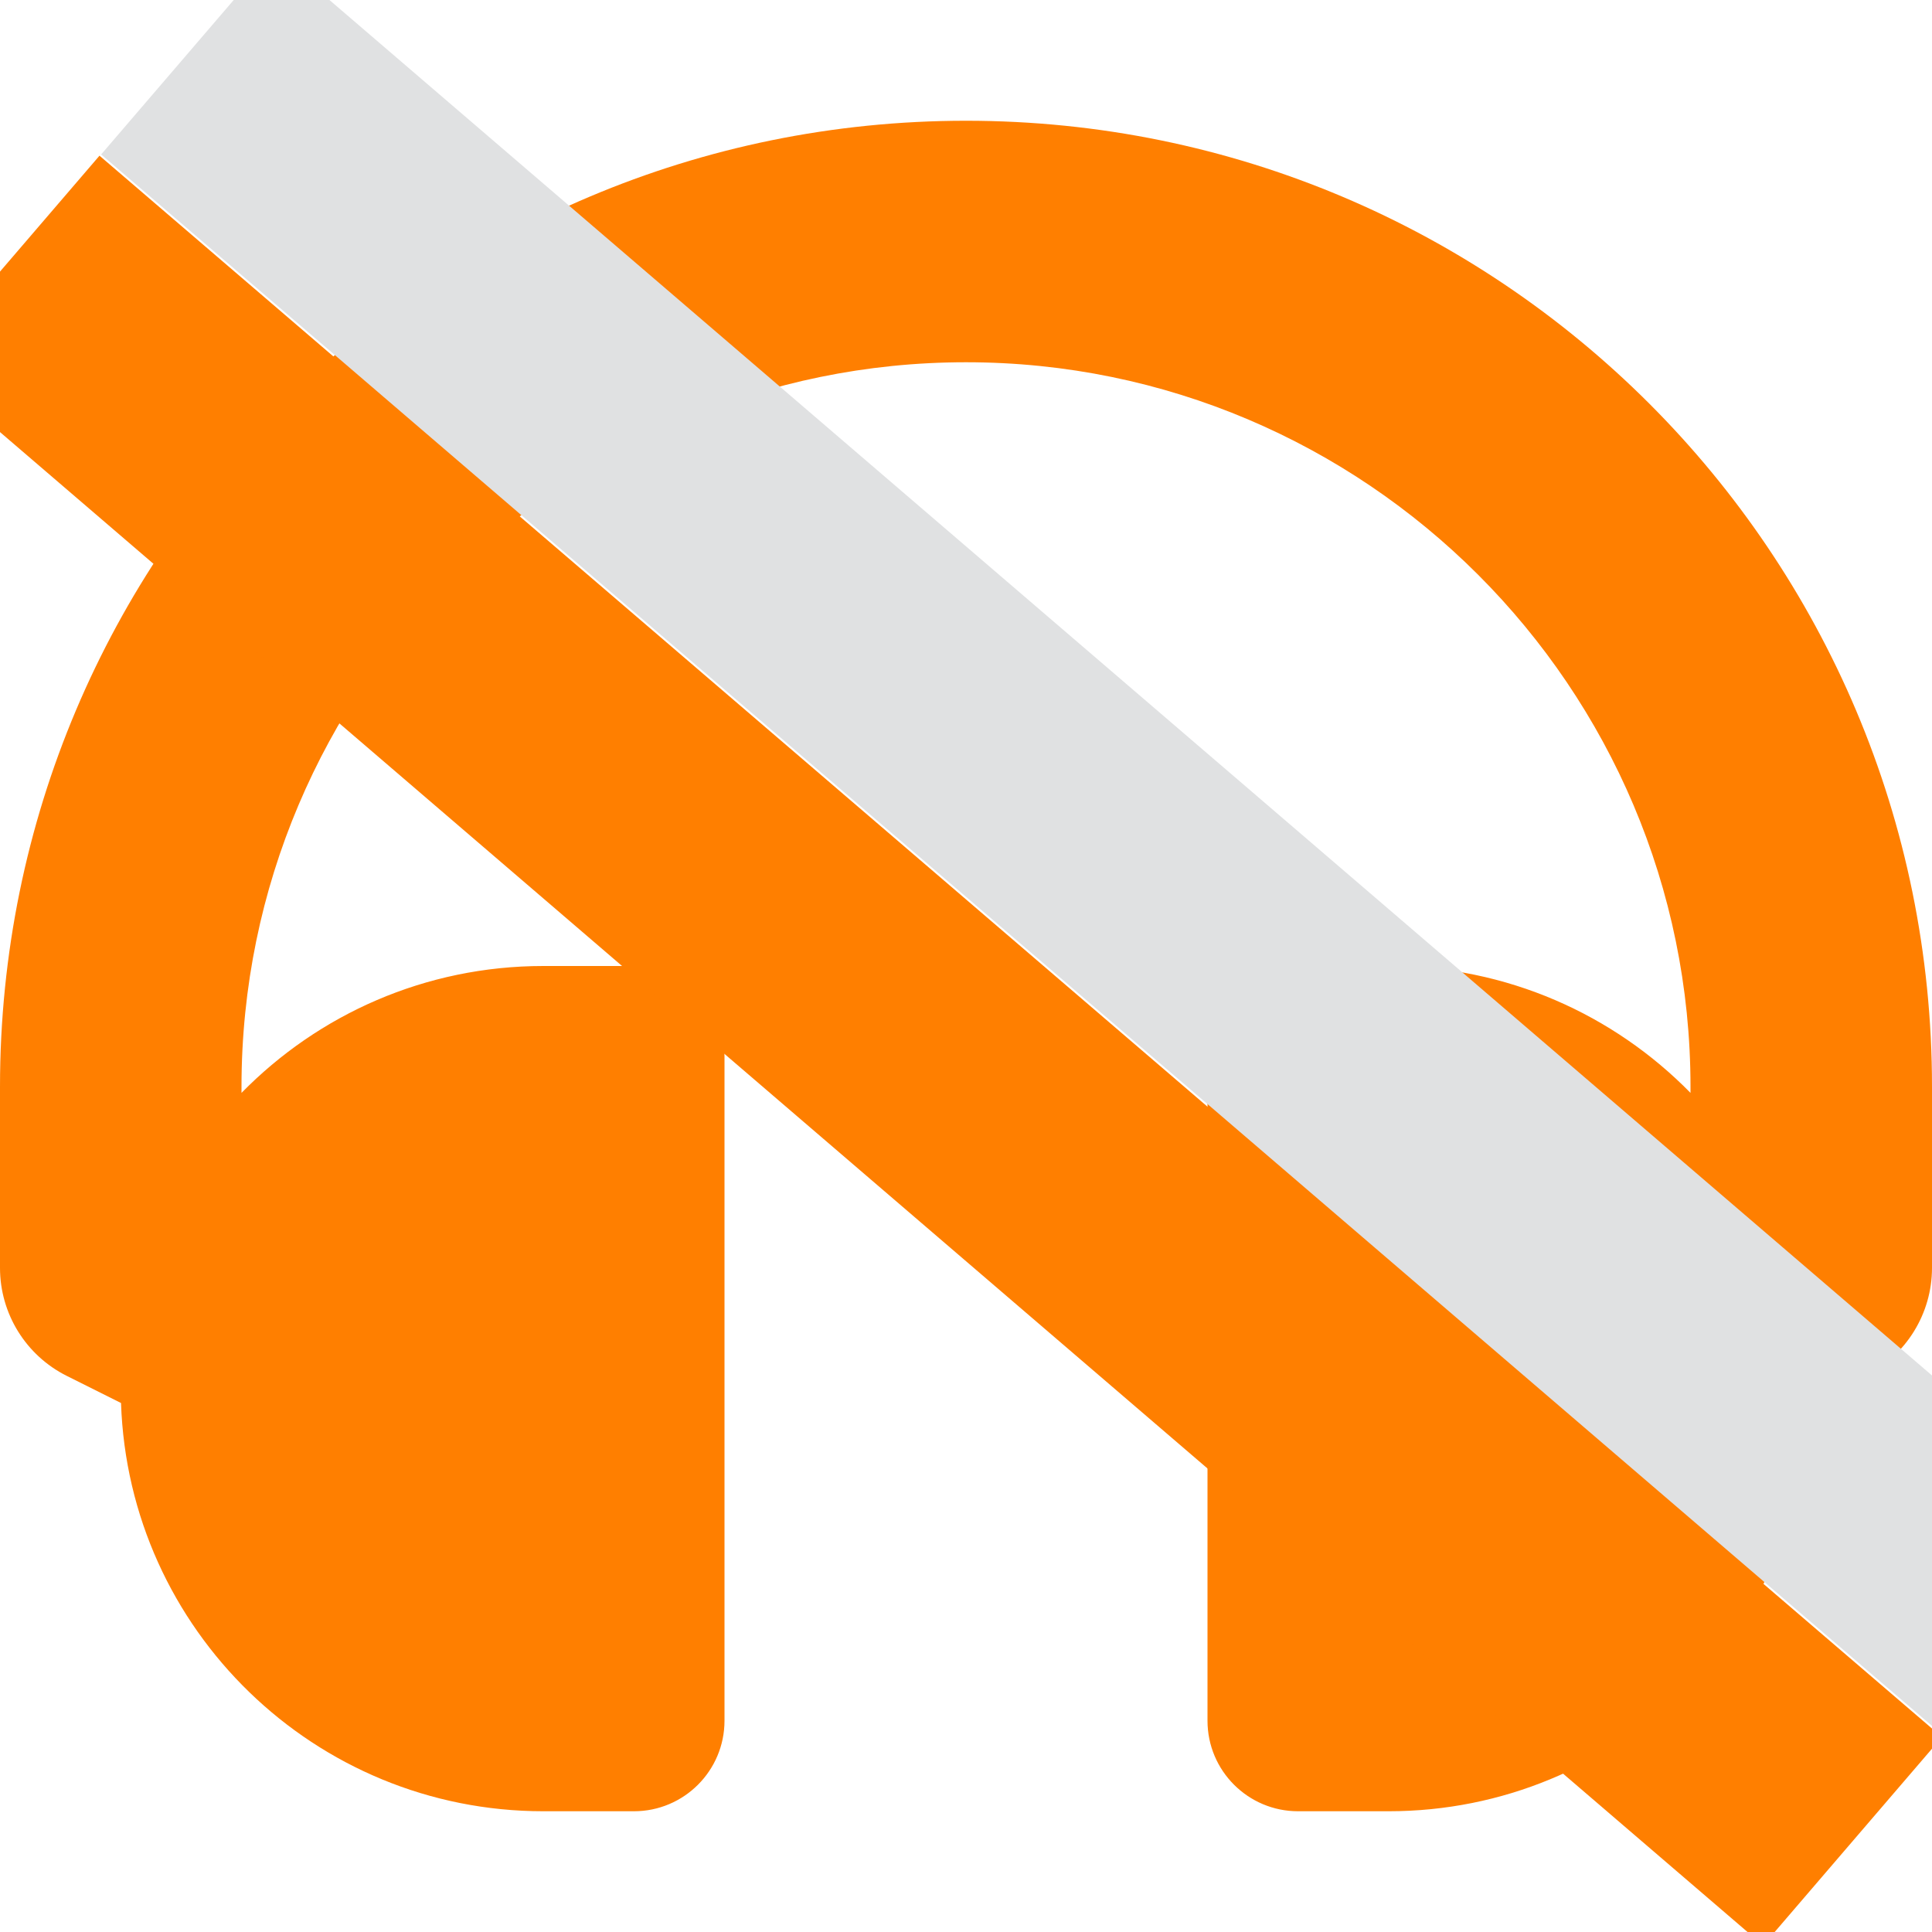
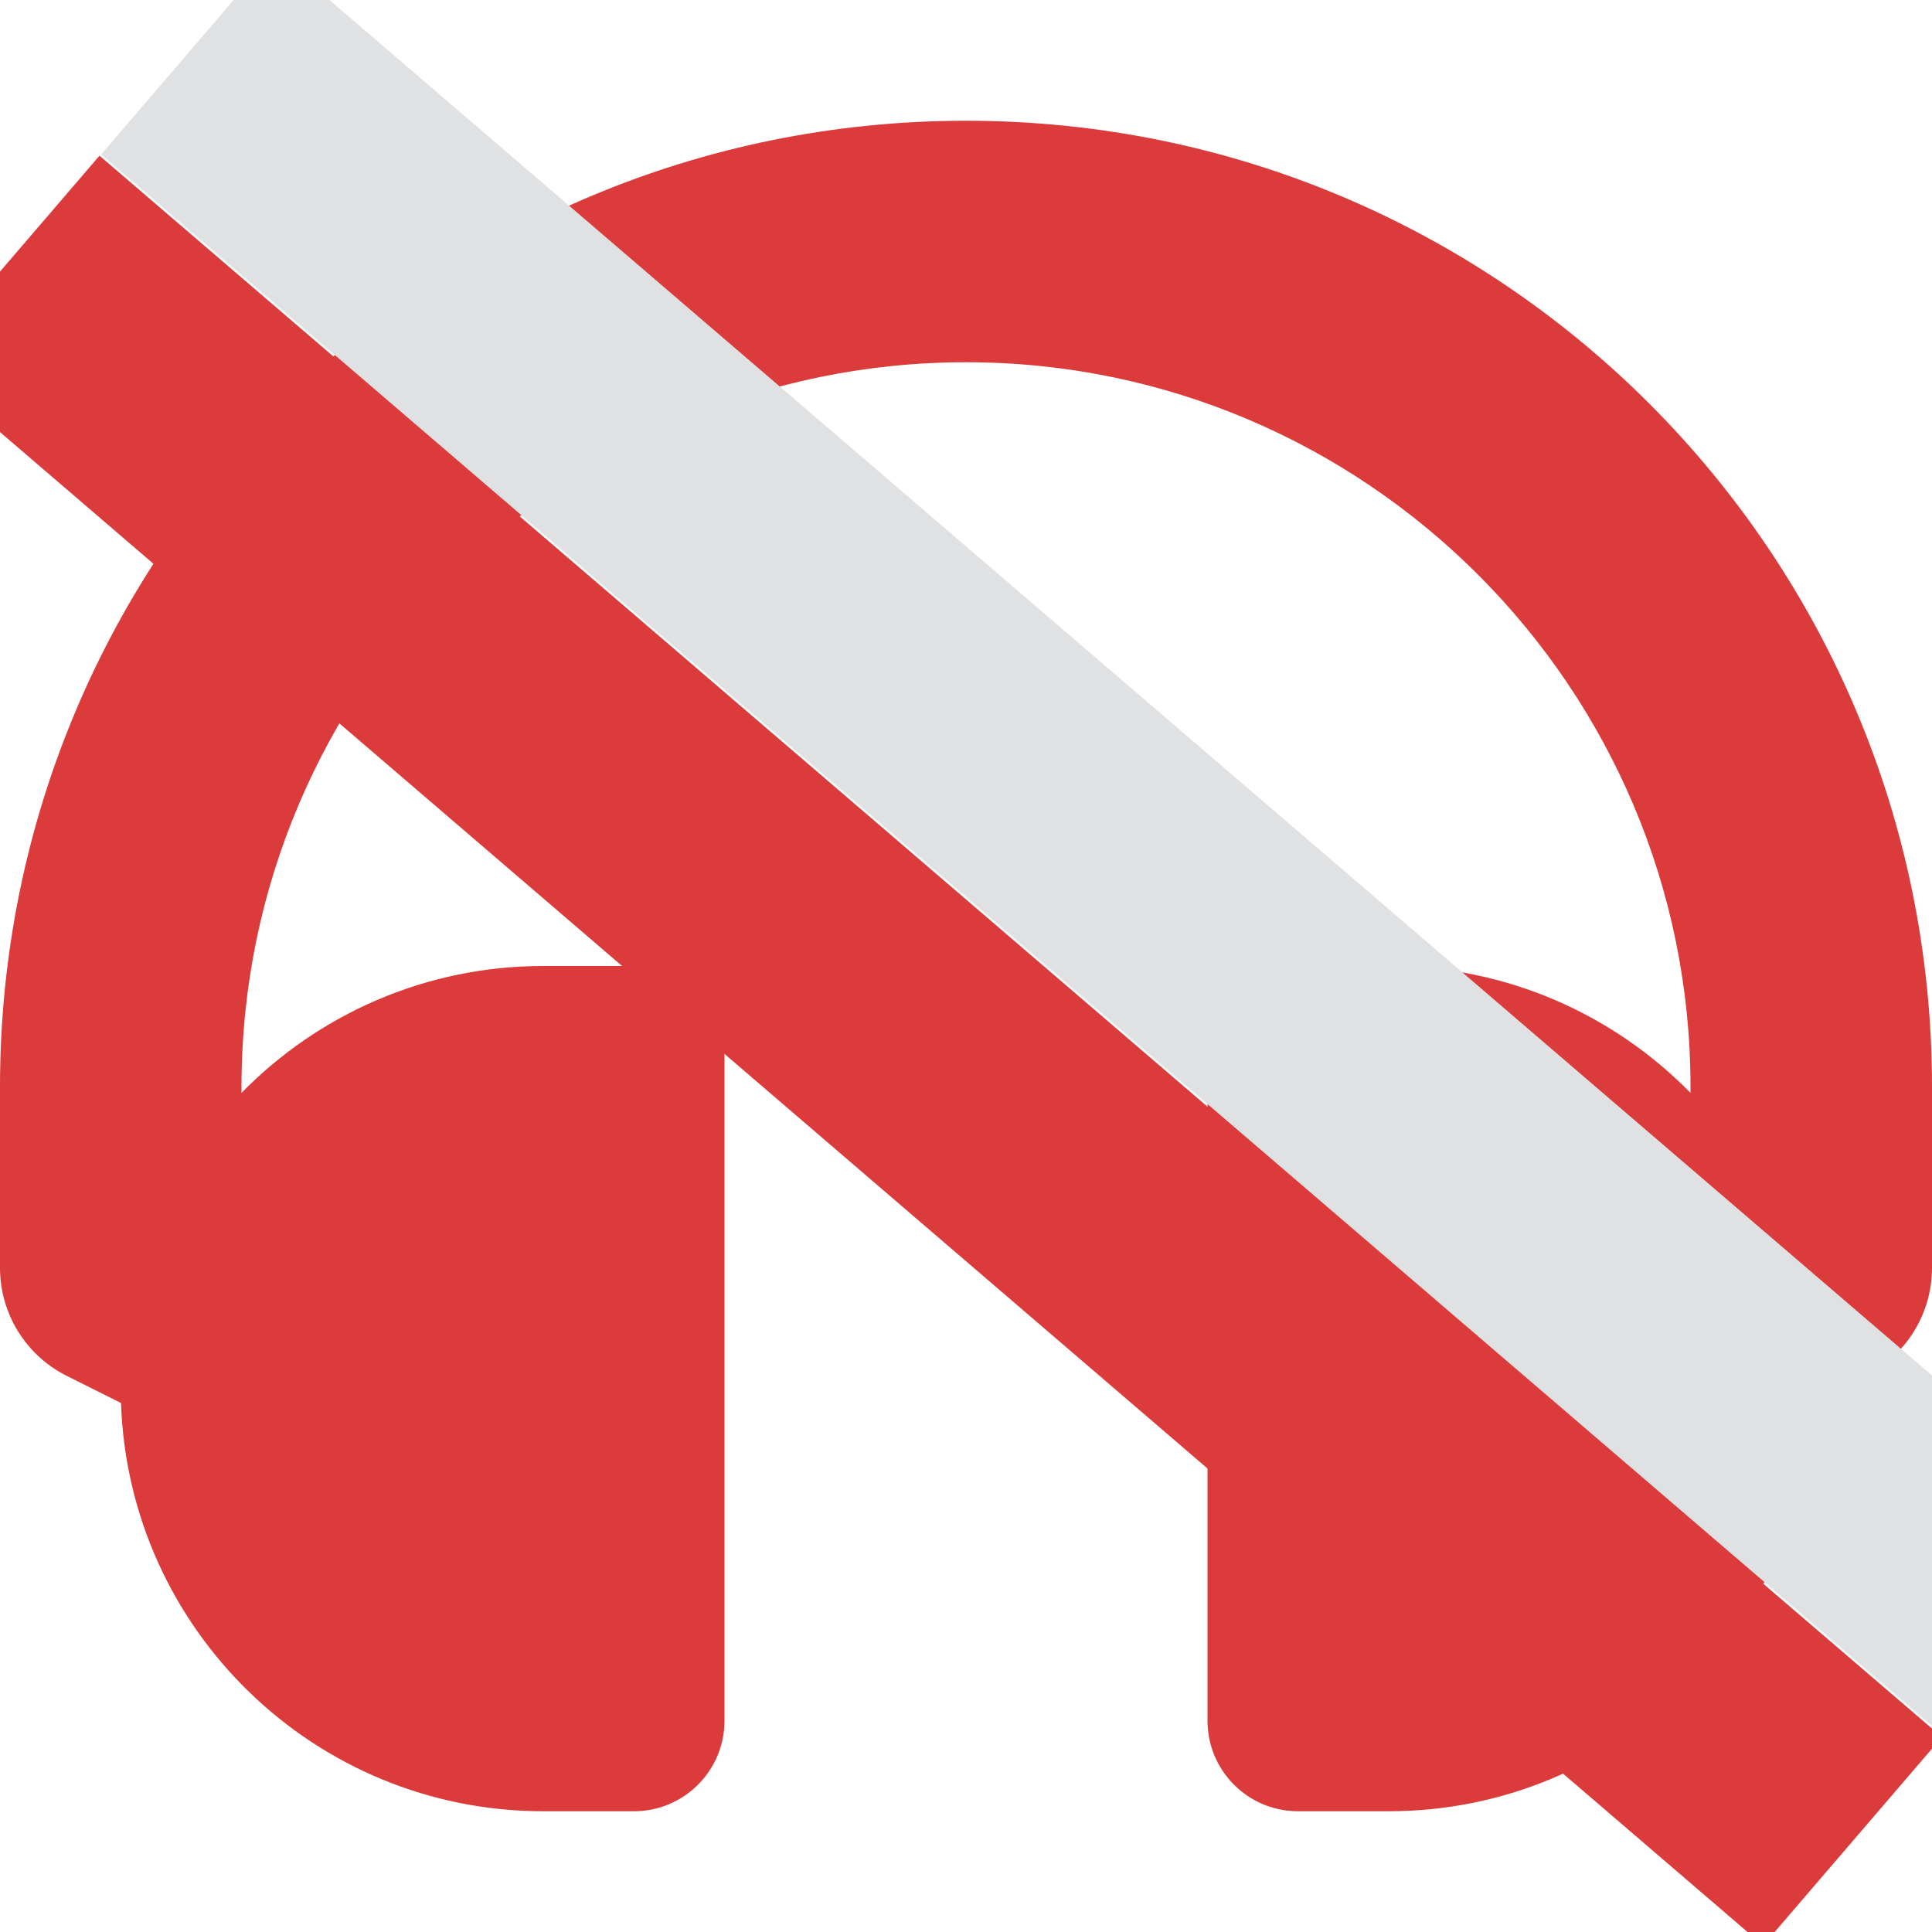
<svg xmlns="http://www.w3.org/2000/svg" width="512" height="512" class="svg-inline--fa fa-headphones fa-w-16" data-icon="headphones" data-prefix="fas">
  <g class="layer">
-     <path d="m256,32c-141.48,0 -256,114.496 -256,256l0,48a32,32 0 0 0 17.689,28.622l14.383,7.191c2.011,60.09 51.349,108.187 111.928,108.187l24,0c13.255,0 24,-10.745 24,-24l0,-176c0,-13.255 -10.745,-24 -24,-24l-24,0c-31.342,0 -59.671,12.879 -80,33.627l0,-1.627c0,-105.869 86.131,-192 192,-192s192,86.131 192,192l0,1.627c-20.329,-20.748 -48.658,-33.627 -80,-33.627l-24,0c-13.255,0 -24,10.745 -24,24l0,176c0,13.255 10.745,24 24,24l24,0c60.579,0 109.917,-48.098 111.928,-108.187l14.382,-7.191a32,32 0 0 0 17.69,-28.622l0,-48c0,-141.479 -114.496,-256 -256,-256z" fill="#ff7f00" id="svg_1" />
-     <rect fill="#ff7f00" height="72.754" id="svg_4" stroke-dasharray="null" stroke-linecap="null" stroke-linejoin="null" stroke-width="null" transform="rotate(40.6396 246.811 278.406)" width="643.466" x="-74.922" y="242.029" />
+     <path d="m256,32c-141.48,0 -256,114.496 -256,256l0,48a32,32 0 0 0 17.689,28.622l14.383,7.191c2.011,60.09 51.349,108.187 111.928,108.187l24,0c13.255,0 24,-10.745 24,-24l0,-176c0,-13.255 -10.745,-24 -24,-24l-24,0c-31.342,0 -59.671,12.879 -80,33.627l0,-1.627c0,-105.869 86.131,-192 192,-192s192,86.131 192,192l0,1.627c-20.329,-20.748 -48.658,-33.627 -80,-33.627l-24,0c-13.255,0 -24,10.745 -24,24l0,176c0,13.255 10.745,24 24,24l24,0c60.579,0 109.917,-48.098 111.928,-108.187l14.382,-7.191a32,32 0 0 0 17.69,-28.622l0,-48c0,-141.479 -114.496,-256 -256,-256z" fill="#DB3B3B" id="svg_1" />
+     <rect fill="#DB3B3B" height="72.754" id="svg_4" stroke-dasharray="null" stroke-linecap="null" stroke-linejoin="null" stroke-width="null" transform="rotate(40.6396 246.811 278.406)" width="643.466" x="-74.922" y="242.029" />
    <rect fill="#e0e1e2" height="70.471" id="svg_6" stroke-dasharray="null" stroke-linecap="null" stroke-linejoin="null" stroke-width="null" transform="rotate(40.6396 293.725 223.602)" width="643.036" x="-27.793" y="188.367" />
  </g>
</svg>
